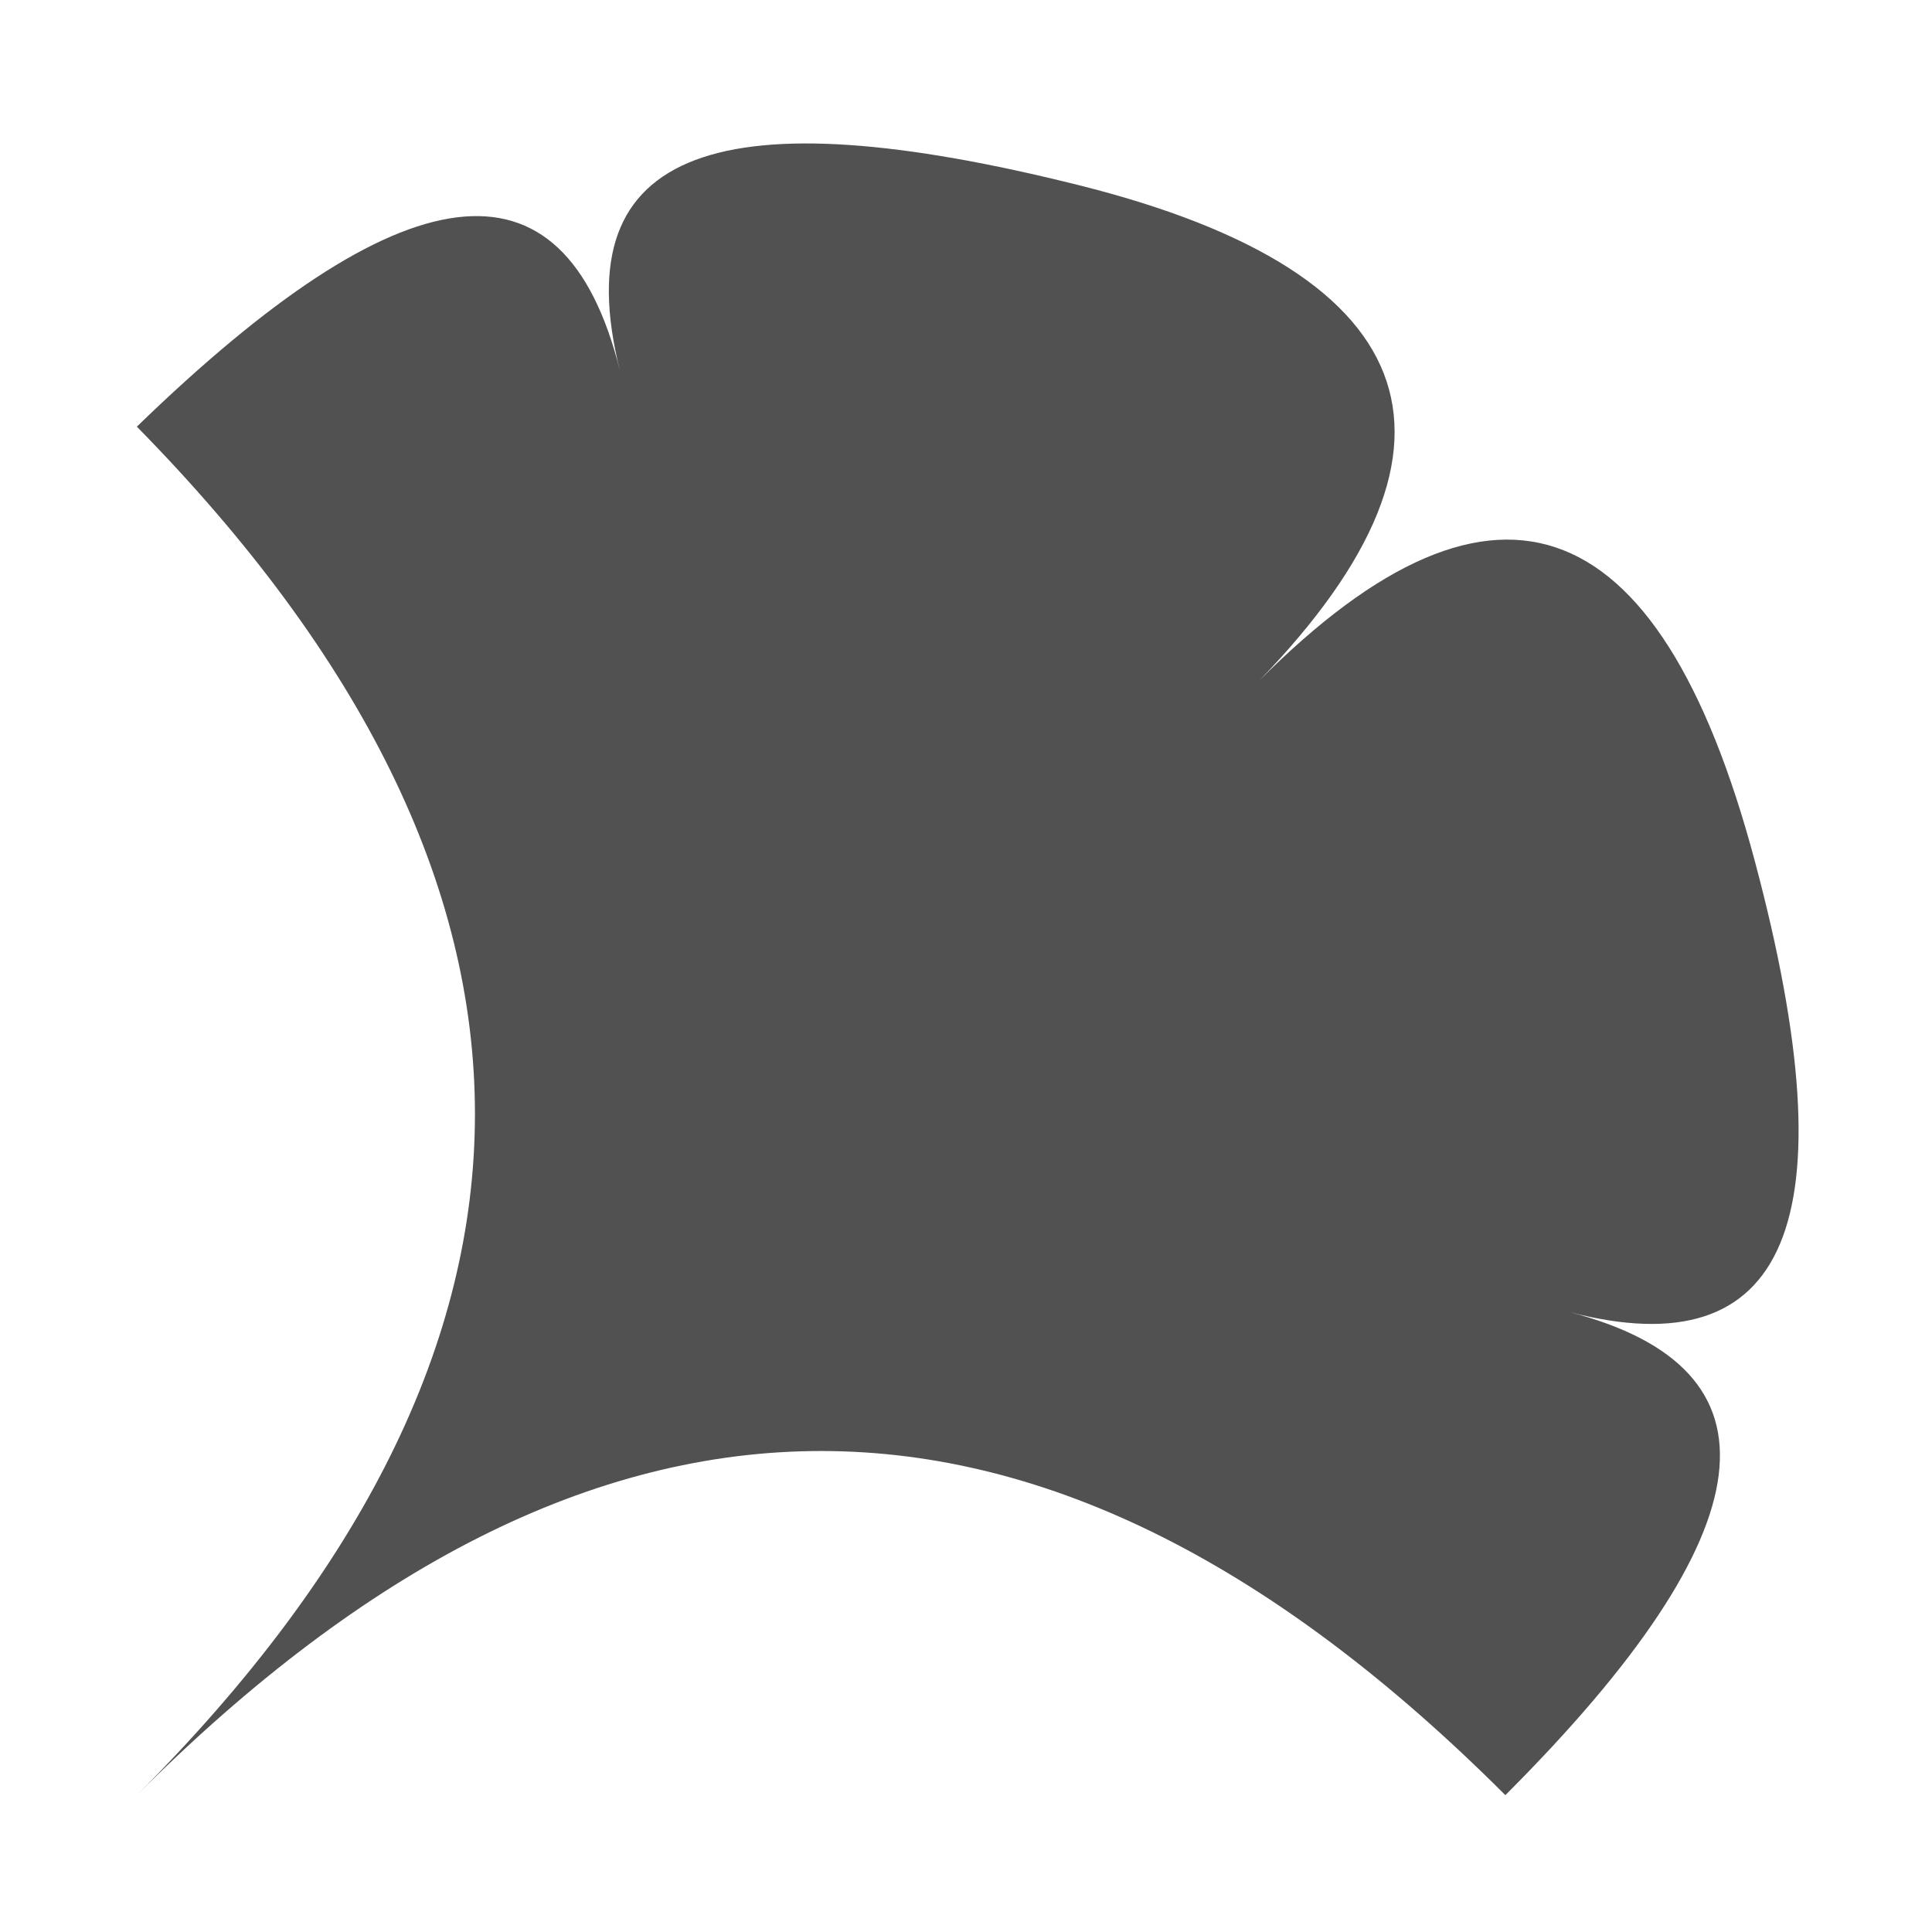
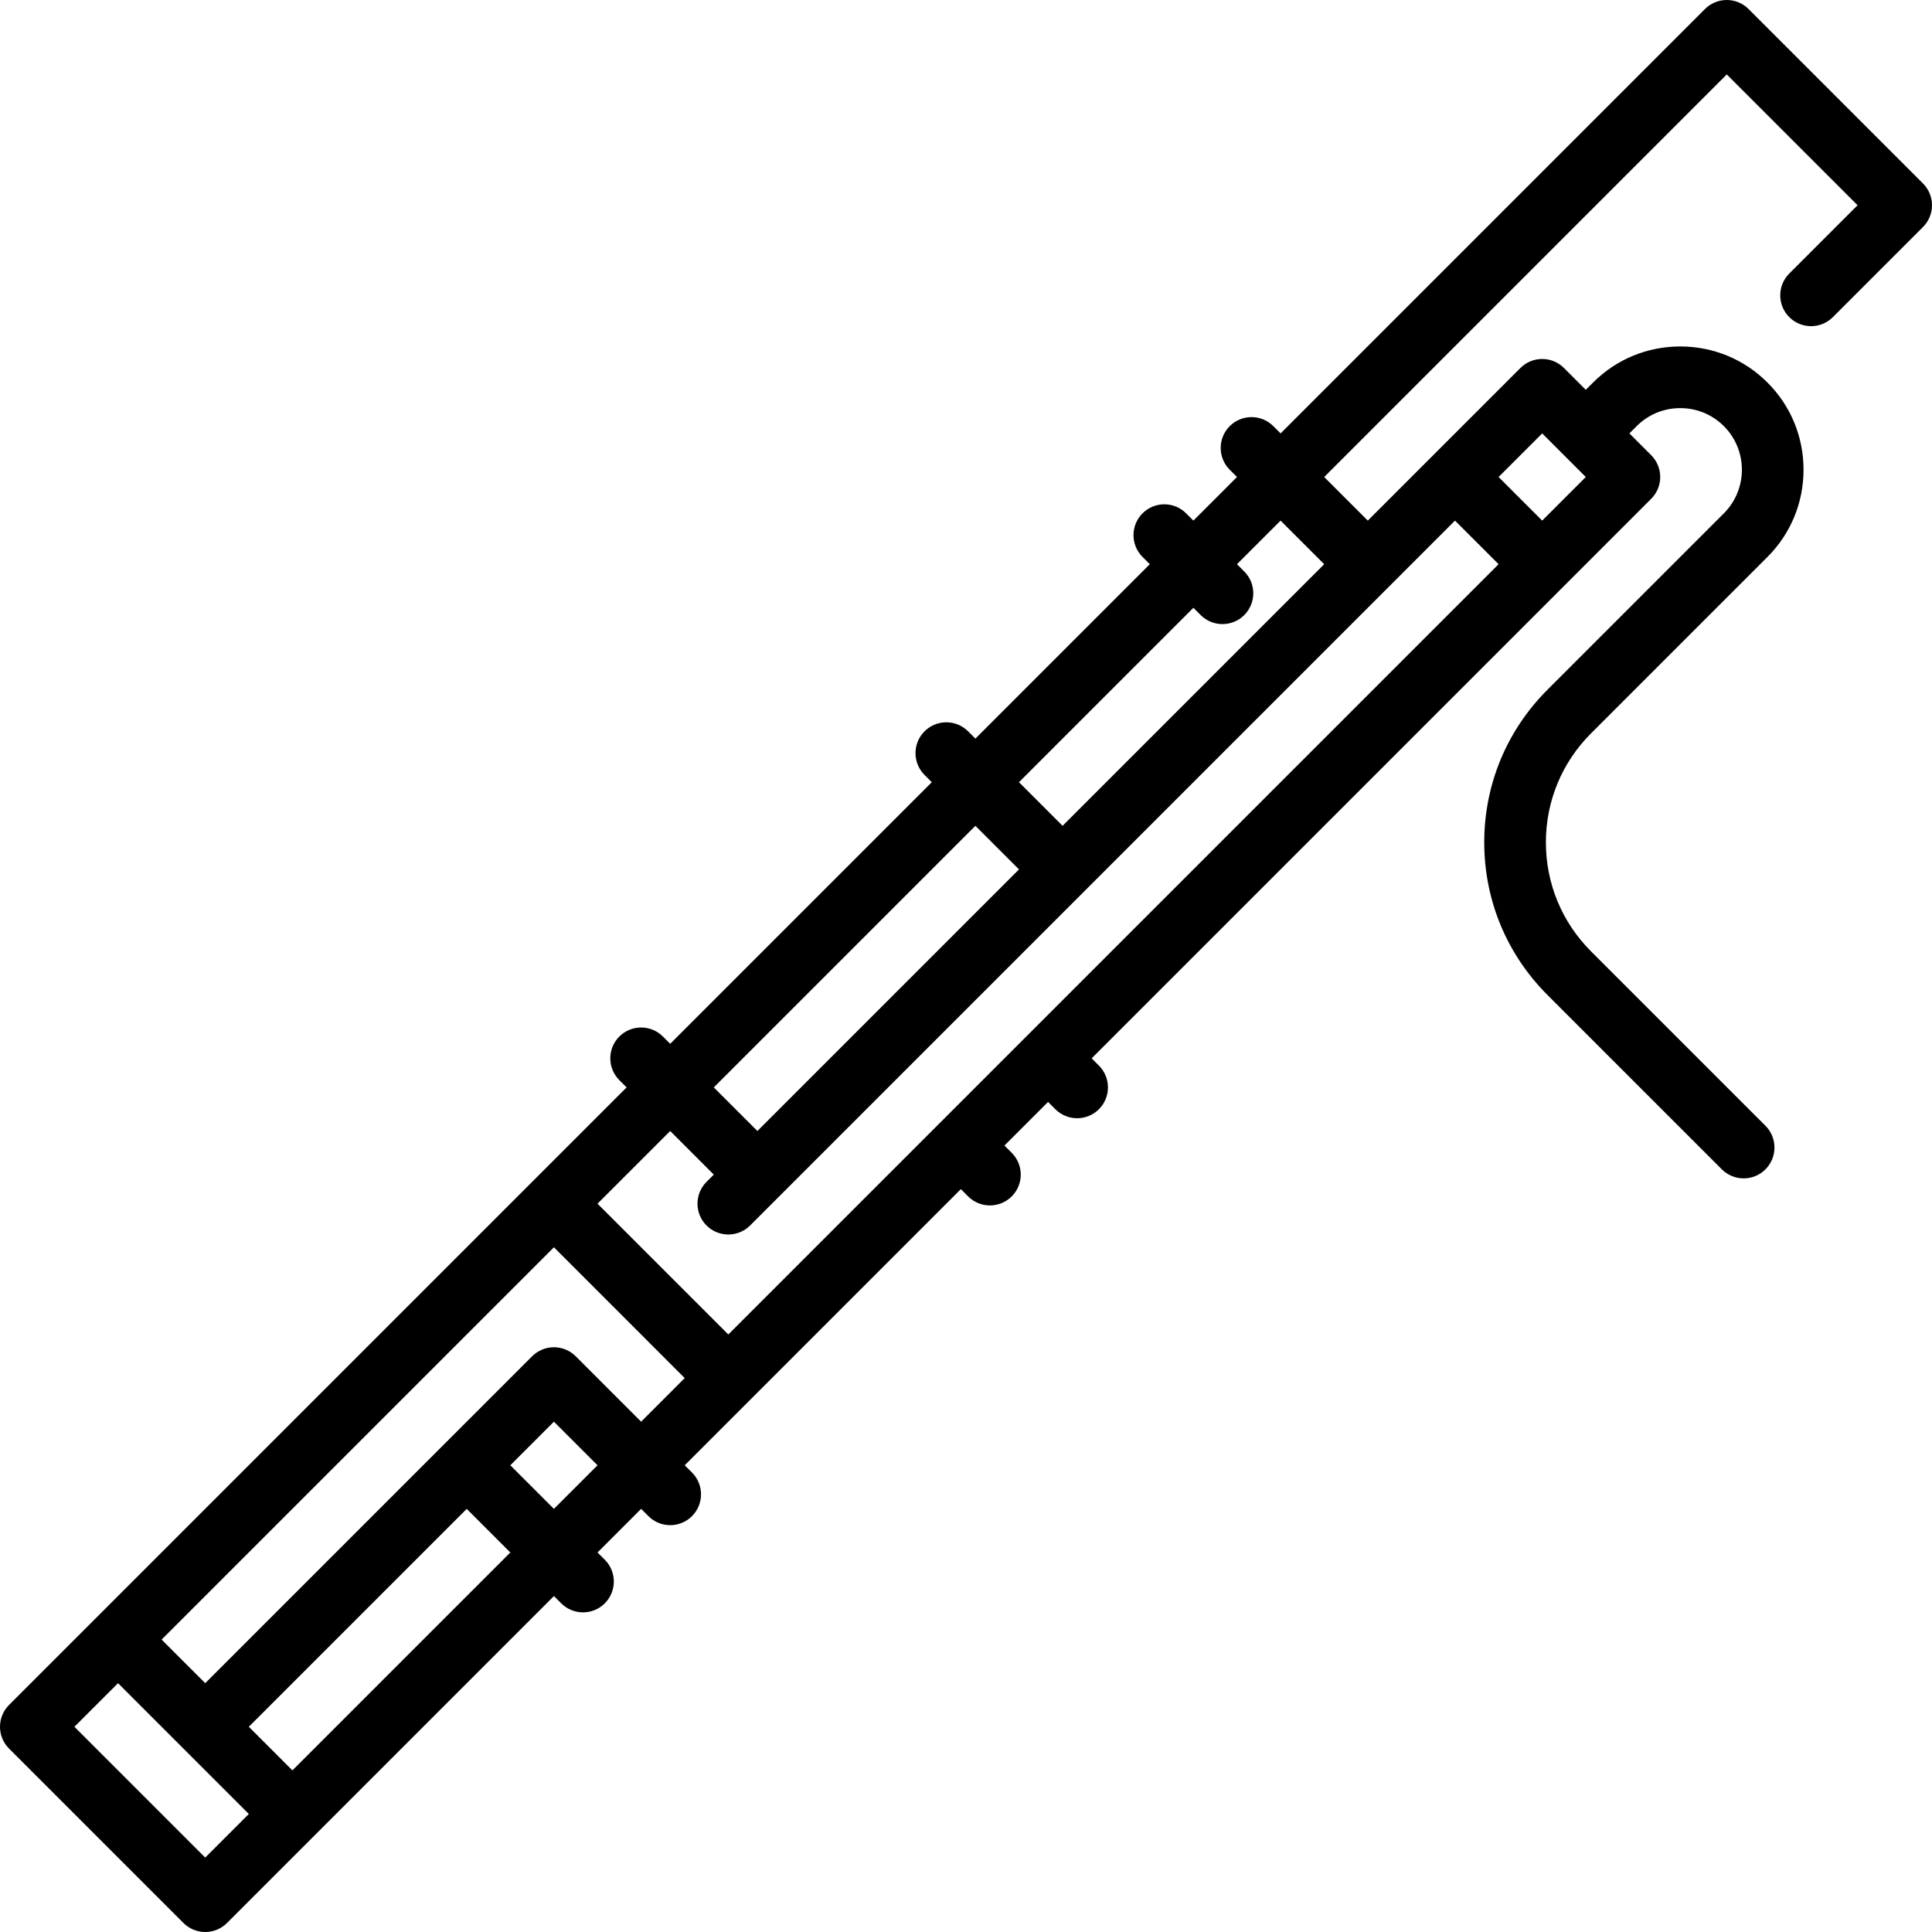
- <svg xmlns="http://www.w3.org/2000/svg" version="1.1" x="0px" y="0px" width="24px" height="24px" viewBox="0 0 24 24">
-   <style type="text/css">
- 	.st0{fill:#515151;}
- </style>
-   <path class="st0" d="M1.7,22.3c5.7-5.7,11.3-5.7,17,0c3.3-3.3,3.5-5.3,0.8-6c2.7,0.7,3.5-1.1,2.3-5.6s-3.3-5.2-6.3-2.1  c3-3,2.3-5.2-2.1-6.3S7,1.8,7.7,4.6C7,1.8,5,2.1,1.7,5.3C7.3,11,7.3,16.7,1.7,22.3" />
+ <svg xmlns="http://www.w3.org/2000/svg" version="1.1" id="Layer_1" x="0px" y="0px" viewBox="0 0 469.998 469.998" style="enable-background:new 0 0 469.998 469.998;" xml:space="preserve">
+   <g>
+     <g>
+       <path d="M467.8,44.624L425.373,2.197C423.967,0.79,422.06,0,420.07,0s-3.897,0.79-5.303,2.197L311.529,105.435l-1.768-1.768    c-2.929-2.929-7.678-2.929-10.606,0c-2.929,2.929-2.929,7.678,0,10.606l1.768,1.768l-10.606,10.606l-1.768-1.768    c-2.929-2.929-7.678-2.929-10.606,0c-2.929,2.929-2.929,7.678,0,10.606l1.768,1.768l-42.427,42.427l-1.768-1.768    c-2.929-2.929-7.678-2.929-10.606,0c-2.929,2.929-2.929,7.678,0,10.606l1.768,1.768l-63.64,63.64l-1.768-1.768    c-2.929-2.929-7.678-2.929-10.606,0c-2.929,2.929-2.929,7.678,0,10.606l1.768,1.768l-22.979,22.979    c-0.004,0.004-106.039,106.04-106.039,106.04c-0.009,0.009-21.217,21.218-21.217,21.218c-2.929,2.929-2.929,7.678,0,10.606    l42.426,42.426c1.406,1.407,3.314,2.197,5.303,2.197c1.989,0,3.897-0.79,5.303-2.197l79.526-79.526l1.768,1.768    c1.464,1.464,3.384,2.197,5.303,2.197s3.839-0.732,5.303-2.197c2.929-2.929,2.929-7.678,0-10.606l-1.768-1.768l10.607-10.607    l1.768,1.768c2.929,2.929,7.678,2.929,10.606,0c2.929-2.929,2.929-7.678,0-10.606l-1.768-1.768l67.175-67.175l1.768,1.768    c1.464,1.464,3.384,2.197,5.303,2.197c1.919,0,3.839-0.732,5.303-2.197c2.929-2.929,2.929-7.678,0-10.606l-1.768-1.768    l10.607-10.607l1.768,1.768c1.464,1.464,3.384,2.197,5.303,2.197s3.839-0.732,5.303-2.197c2.929-2.929,2.929-7.678,0-10.606    l-1.768-1.768l114.9-114.9c0.01-0.01,21.218-21.219,21.218-21.219c1.407-1.406,2.197-3.314,2.197-5.303s-0.79-3.897-2.197-5.303    l-5.303-5.303l1.768-1.768c2.827-2.826,6.593-4.383,10.607-4.383c4.014,0,7.78,1.557,10.607,4.383    c5.848,5.849,5.848,15.365,0,21.213l-42.917,42.916c-9.917,9.916-15.378,23.1-15.378,37.124c0,14.023,5.46,27.207,15.376,37.123    l42.427,42.427c1.464,1.464,3.384,2.197,5.303,2.197s3.839-0.732,5.303-2.197c2.929-2.929,2.929-7.678,0-10.606l-42.427-42.427    c-7.083-7.083-10.983-16.5-10.983-26.516c0-10.017,3.901-19.434,10.984-26.517l42.917-42.917c5.66-5.66,8.776-13.193,8.777-21.213    c0-8.02-3.117-15.554-8.776-21.213c-5.659-5.66-13.193-8.776-21.213-8.776s-15.554,3.117-21.213,8.776l-1.769,1.769l-5.303-5.303    c-2.929-2.93-7.678-2.929-10.606,0l-21.209,21.209c-0.009,0.009-15.914,15.915-15.914,15.915l-10.607-10.607l97.935-97.935    l31.82,31.82l-16.616,16.616c-2.929,2.929-2.929,7.678,0,10.606c2.929,2.929,7.678,2.929,10.606,0l21.919-21.919    C470.729,52.301,470.729,47.552,467.8,44.624z M290.316,147.86l1.768,1.768c1.464,1.464,3.384,2.197,5.303,2.197    s3.839-0.732,5.303-2.197c2.929-2.929,2.929-7.678,0-10.606l-1.768-1.768l10.606-10.606l10.608,10.607l-63.64,63.639    l-10.607-10.607L290.316,147.86z M237.283,200.894l10.607,10.607l-63.64,63.64l-10.607-10.607L237.283,200.894z M49.923,451.894    l-31.819-31.82l10.607-10.607l31.82,31.82L49.923,451.894z M71.137,430.68l-10.606-10.606l53.009-53.009l10.607,10.606    L71.137,430.68z M134.752,367.064l-10.607-10.606l10.607-10.607l10.607,10.607L134.752,367.064z M155.965,345.852l-15.909-15.911    c-1.406-1.407-3.314-2.197-5.303-2.197c-1.989,0-3.897,0.79-5.303,2.197l-21.212,21.212c-0.002,0.002-58.313,58.314-58.313,58.314    l-10.608-10.606l95.435-95.436l31.82,31.82L155.965,345.852z M375.169,105.435l10.606,10.606l-10.607,10.607l-10.606-10.606    L375.169,105.435z M353.955,126.648l10.606,10.606L177.179,324.638l-31.82-31.82l17.678-17.678l10.606,10.607l-1.768,1.768    c-2.929,2.929-2.929,7.678,0,10.606c2.929,2.93,7.678,2.929,10.606,0L353.955,126.648z" />
+     </g>
+   </g>
+   <g>
+ </g>
+   <g>
+ </g>
+   <g>
+ </g>
+   <g>
+ </g>
+   <g>
+ </g>
+   <g>
+ </g>
+   <g>
+ </g>
+   <g>
+ </g>
+   <g>
+ </g>
+   <g>
+ </g>
+   <g>
+ </g>
+   <g>
+ </g>
+   <g>
+ </g>
+   <g>
+ </g>
+   <g>
+ </g>
</svg>
